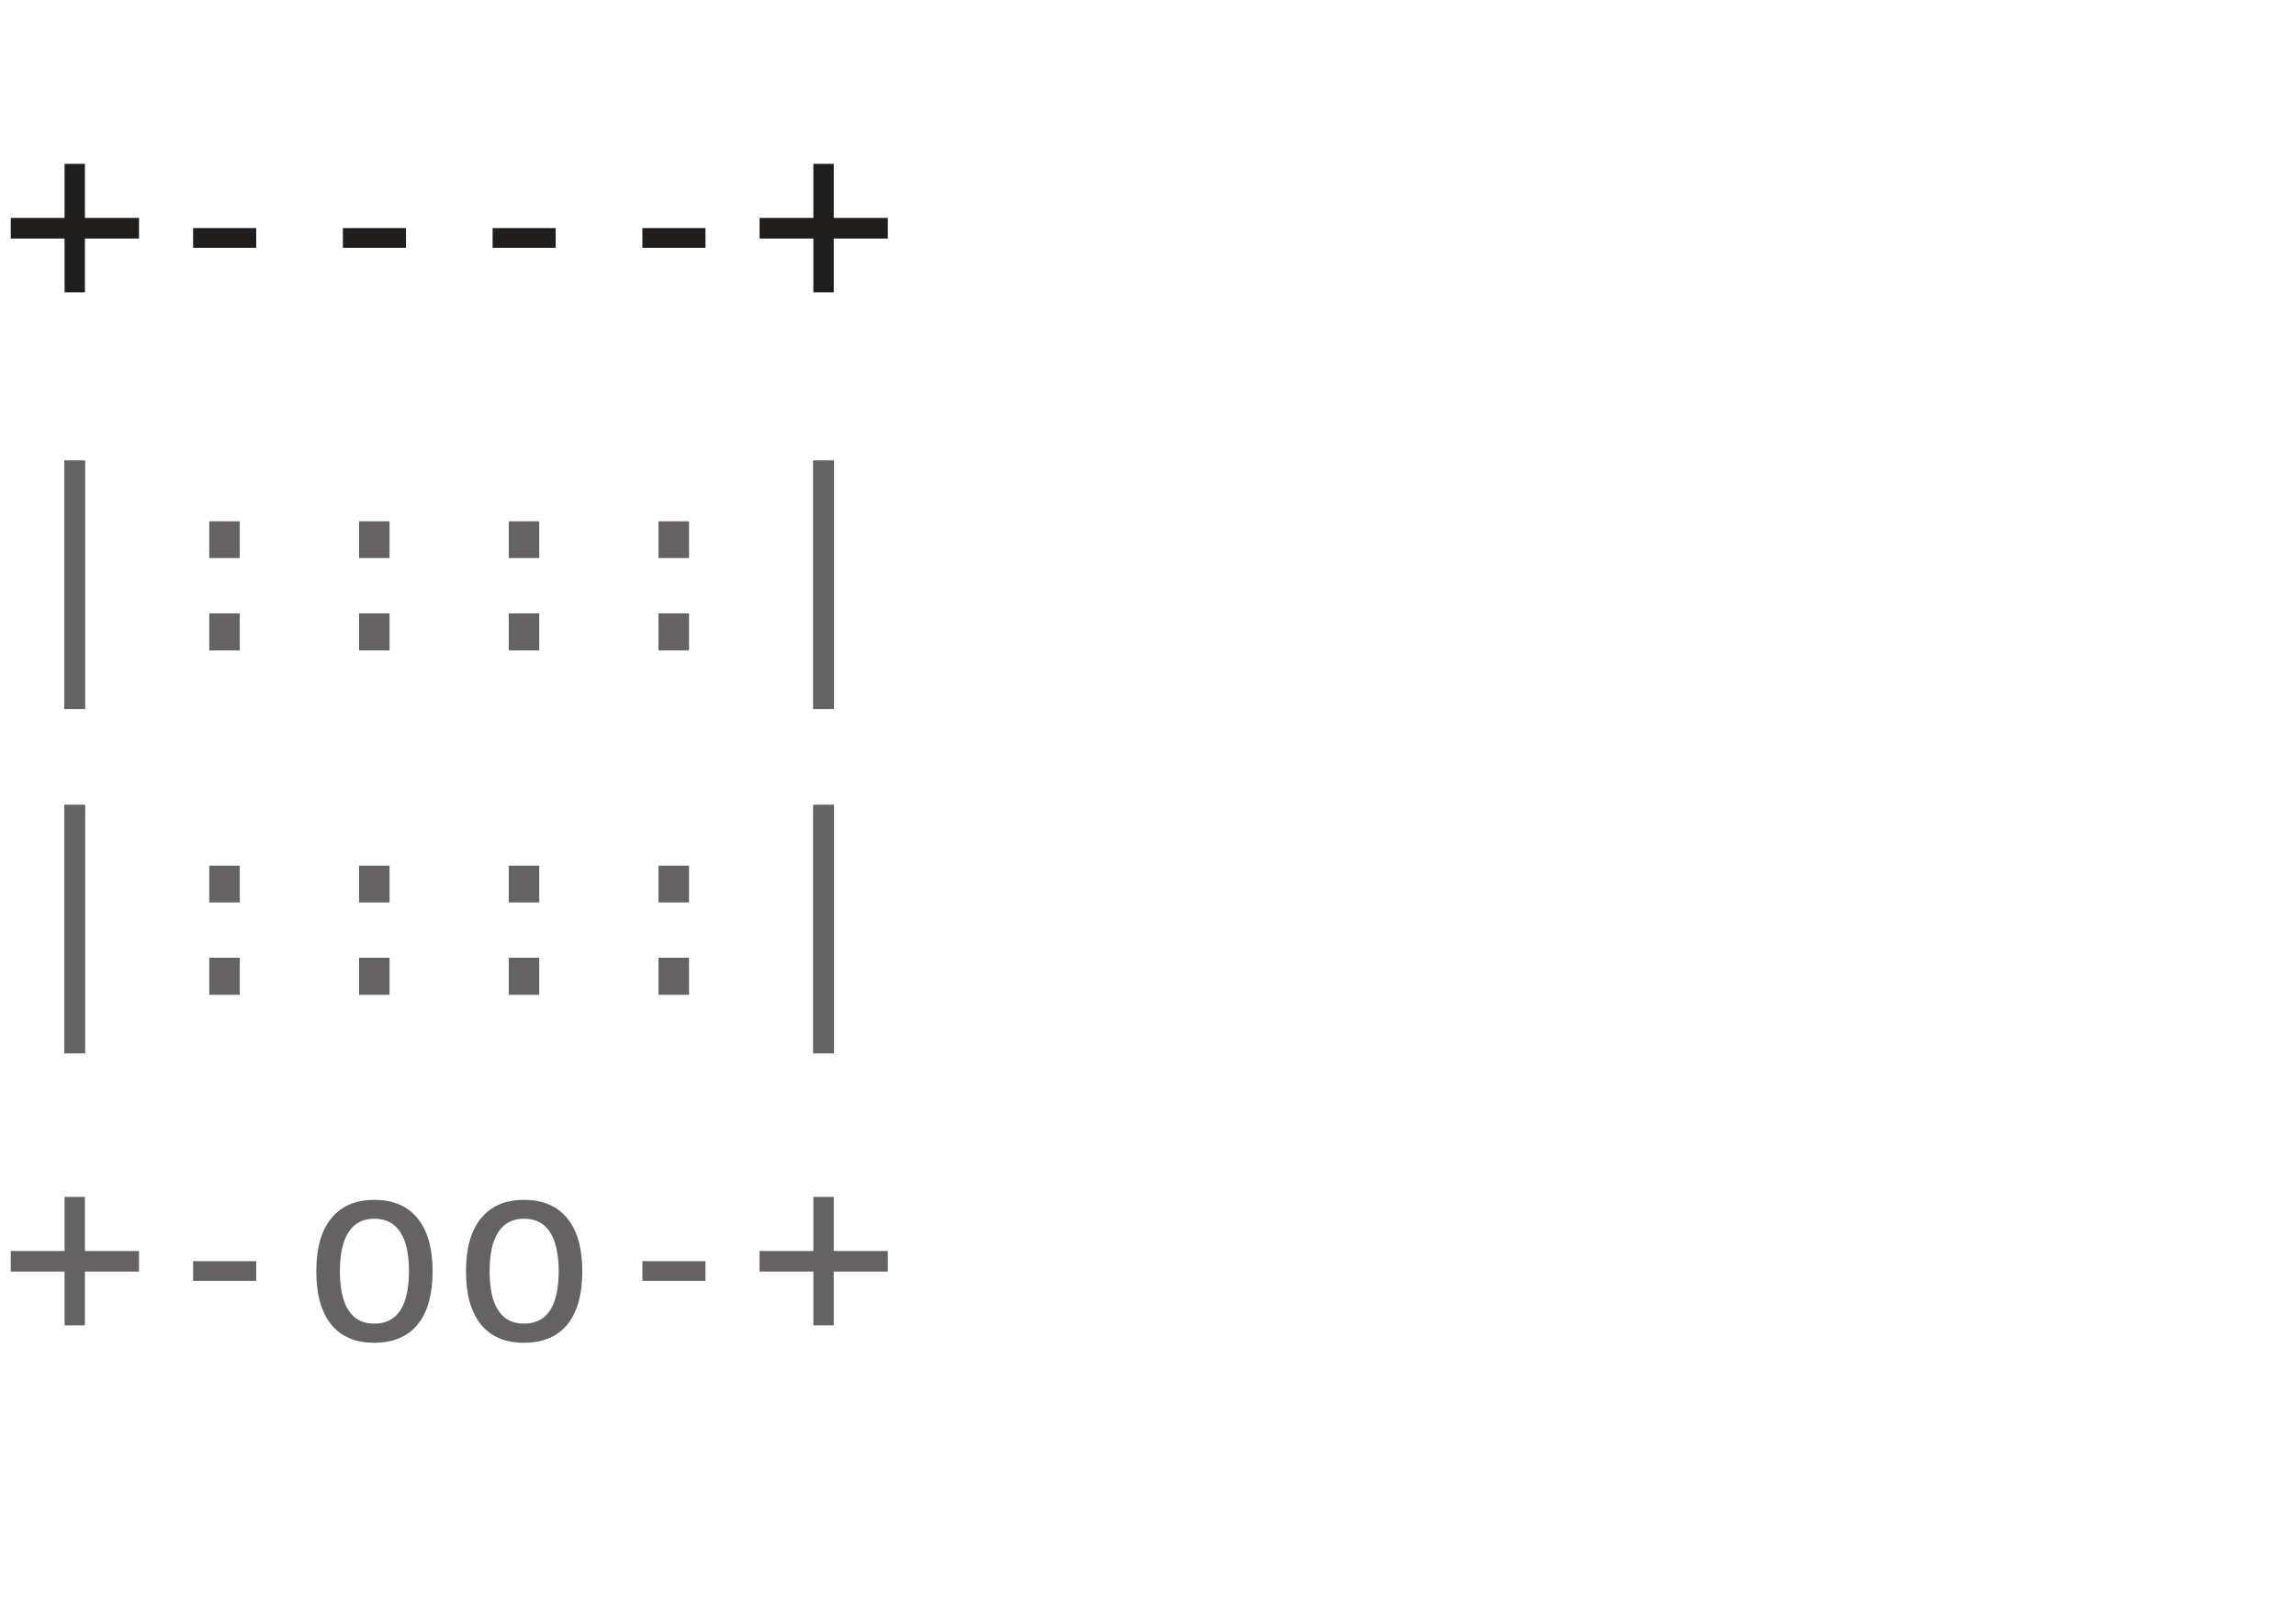
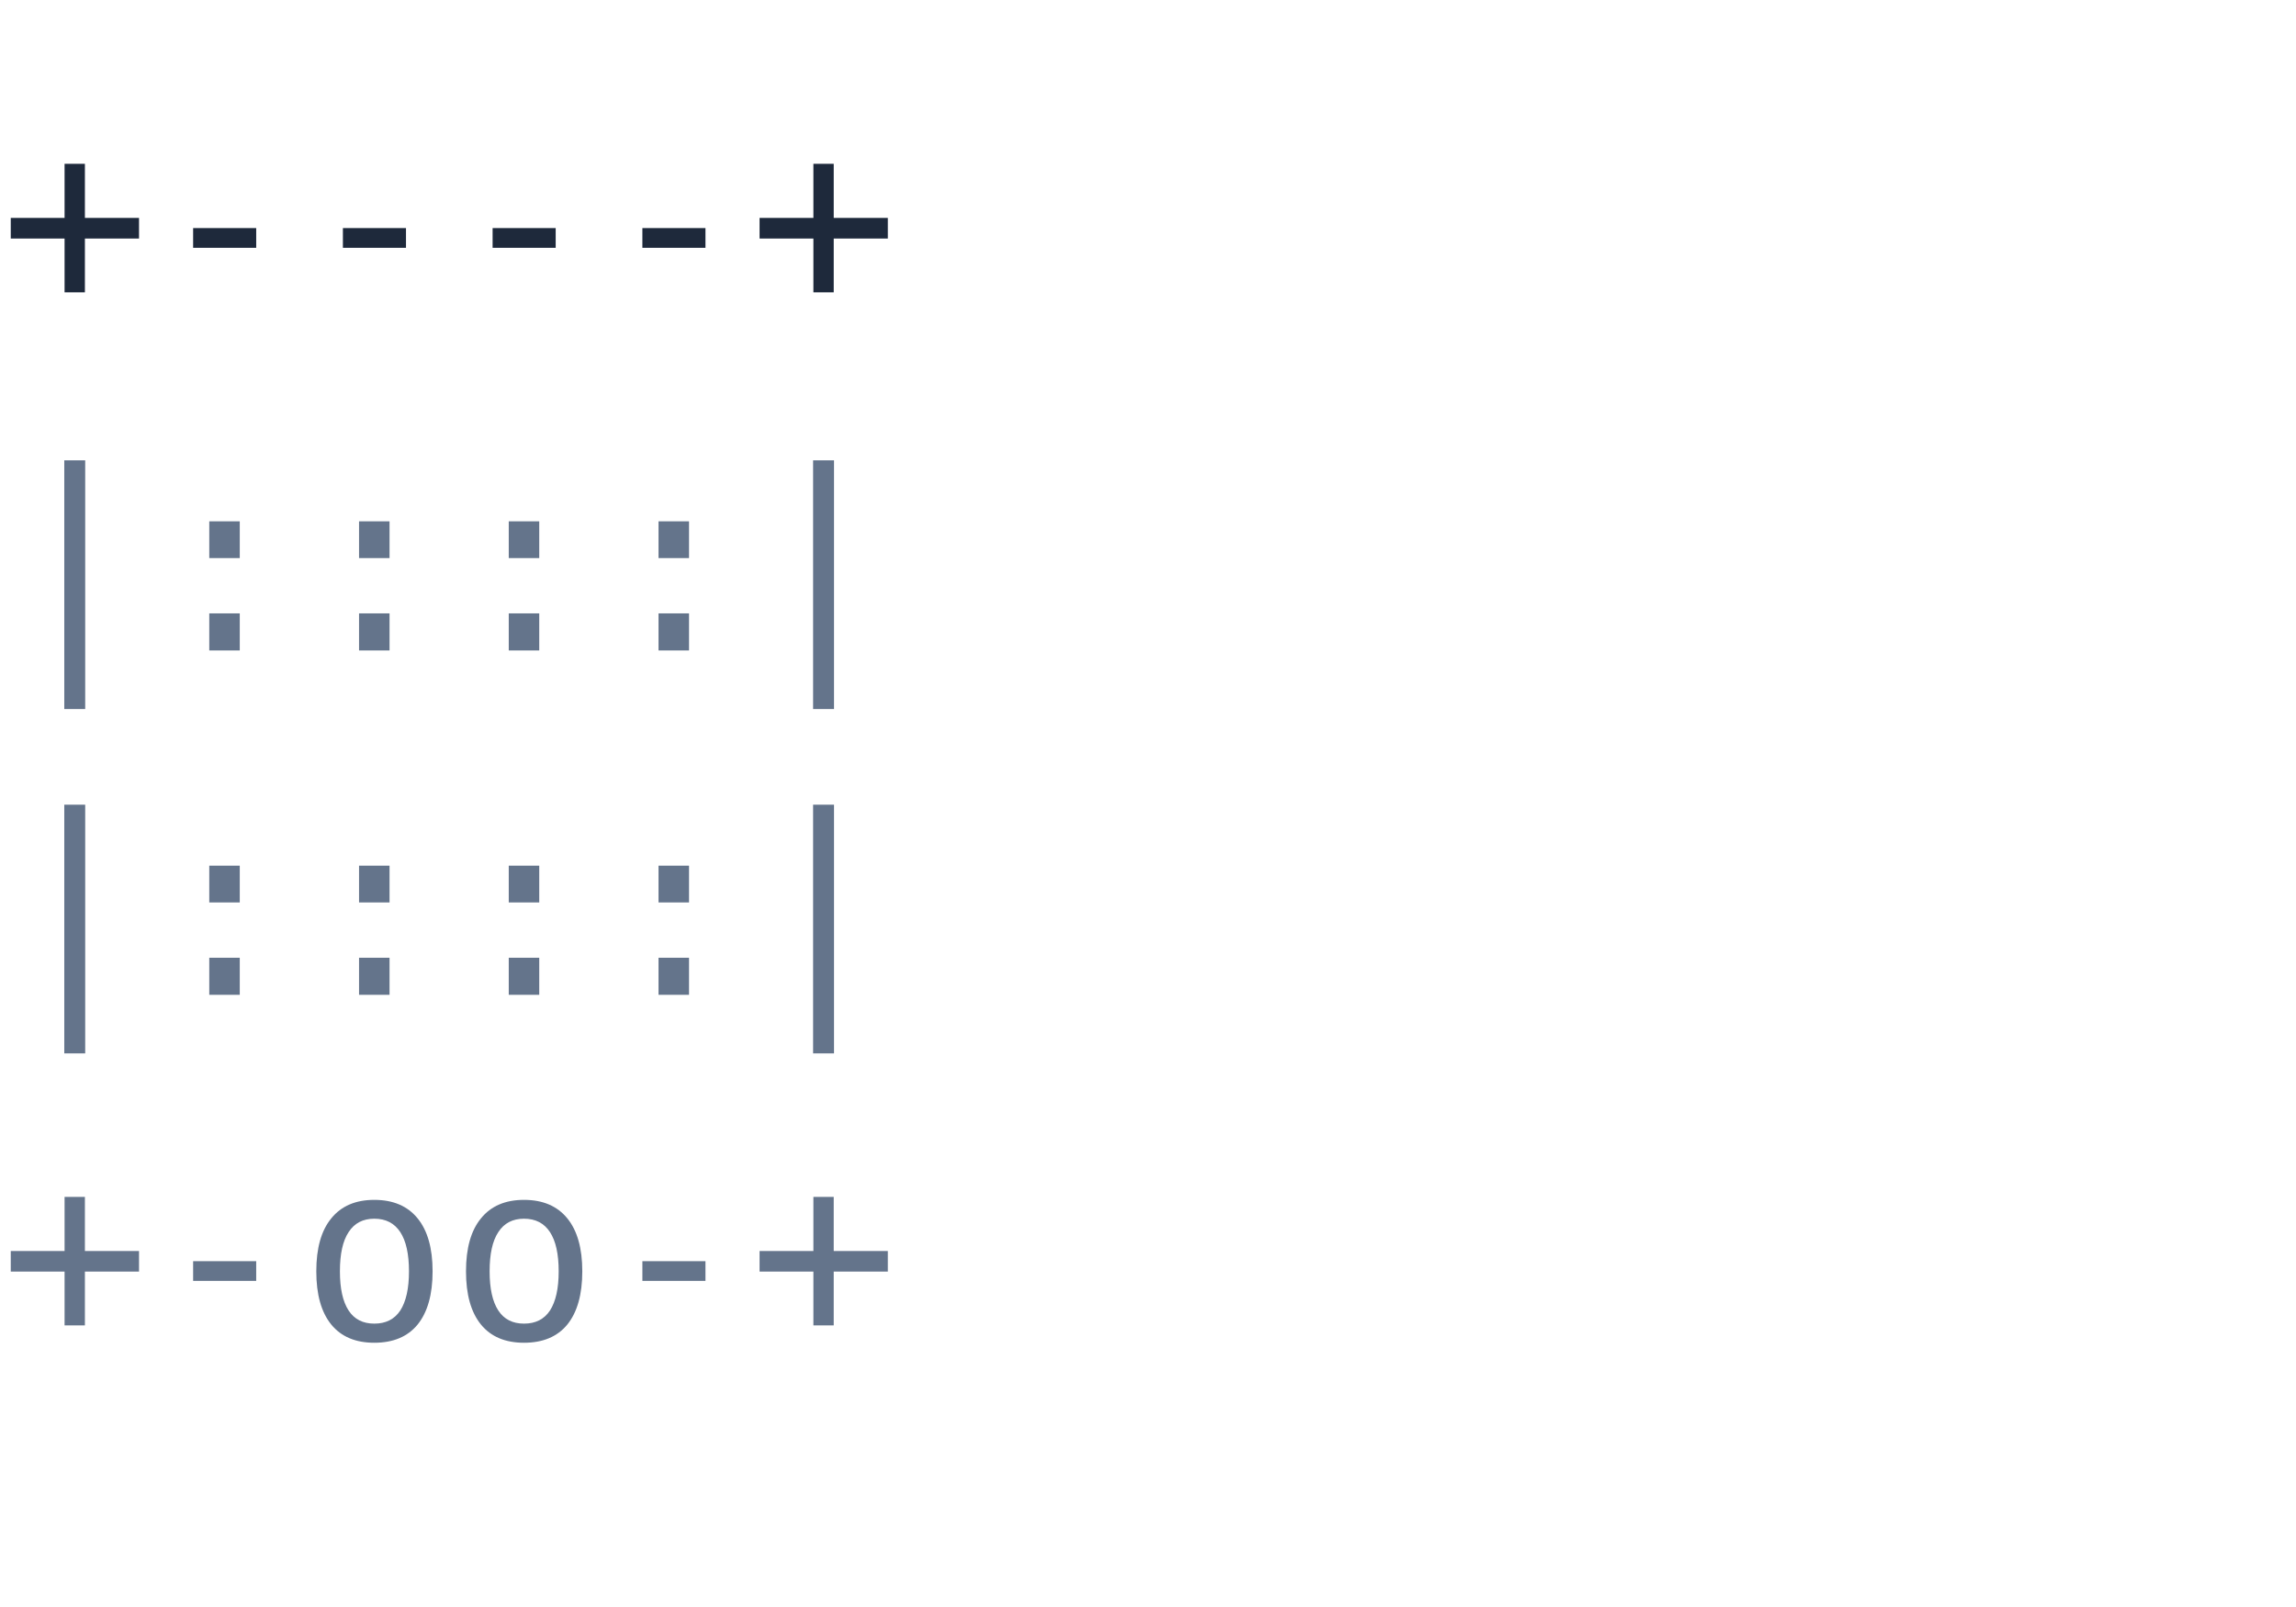
<svg xmlns="http://www.w3.org/2000/svg" width="120" height="84" viewBox="0 0 120 84" role="img" fill="none">
-   <text x="0" y="16" font-family="ui-monospace,SFMono-Regular,Menlo,Consolas,monospace" font-size="13" font-weight="400" fill="#201d1d" xml:space="preserve">+----+</text>
-   <text x="0" y="34" font-family="ui-monospace,SFMono-Regular,Menlo,Consolas,monospace" font-size="13" font-weight="400" fill="#646262" xml:space="preserve">|::::|</text>
-   <text x="0" y="52" font-family="ui-monospace,SFMono-Regular,Menlo,Consolas,monospace" font-size="13" font-weight="400" fill="#646262" xml:space="preserve">|::::|</text>
-   <text x="0" y="70" font-family="ui-monospace,SFMono-Regular,Menlo,Consolas,monospace" font-size="13" font-weight="400" fill="#646262" xml:space="preserve">+-oo-+</text>
+   <text x="0" y="16" font-family="ui-monospace,SFMono-Regular,Menlo,Consolas,monospace" font-size="13" font-weight="400" fill="#1e293b" xml:space="preserve">+----+</text>
+   <text x="0" y="34" font-family="ui-monospace,SFMono-Regular,Menlo,Consolas,monospace" font-size="13" font-weight="400" fill="#64748b" xml:space="preserve">|::::|</text>
+   <text x="0" y="52" font-family="ui-monospace,SFMono-Regular,Menlo,Consolas,monospace" font-size="13" font-weight="400" fill="#64748b" xml:space="preserve">|::::|</text>
+   <text x="0" y="70" font-family="ui-monospace,SFMono-Regular,Menlo,Consolas,monospace" font-size="13" font-weight="400" fill="#64748b" xml:space="preserve">+-oo-+</text>
</svg>
